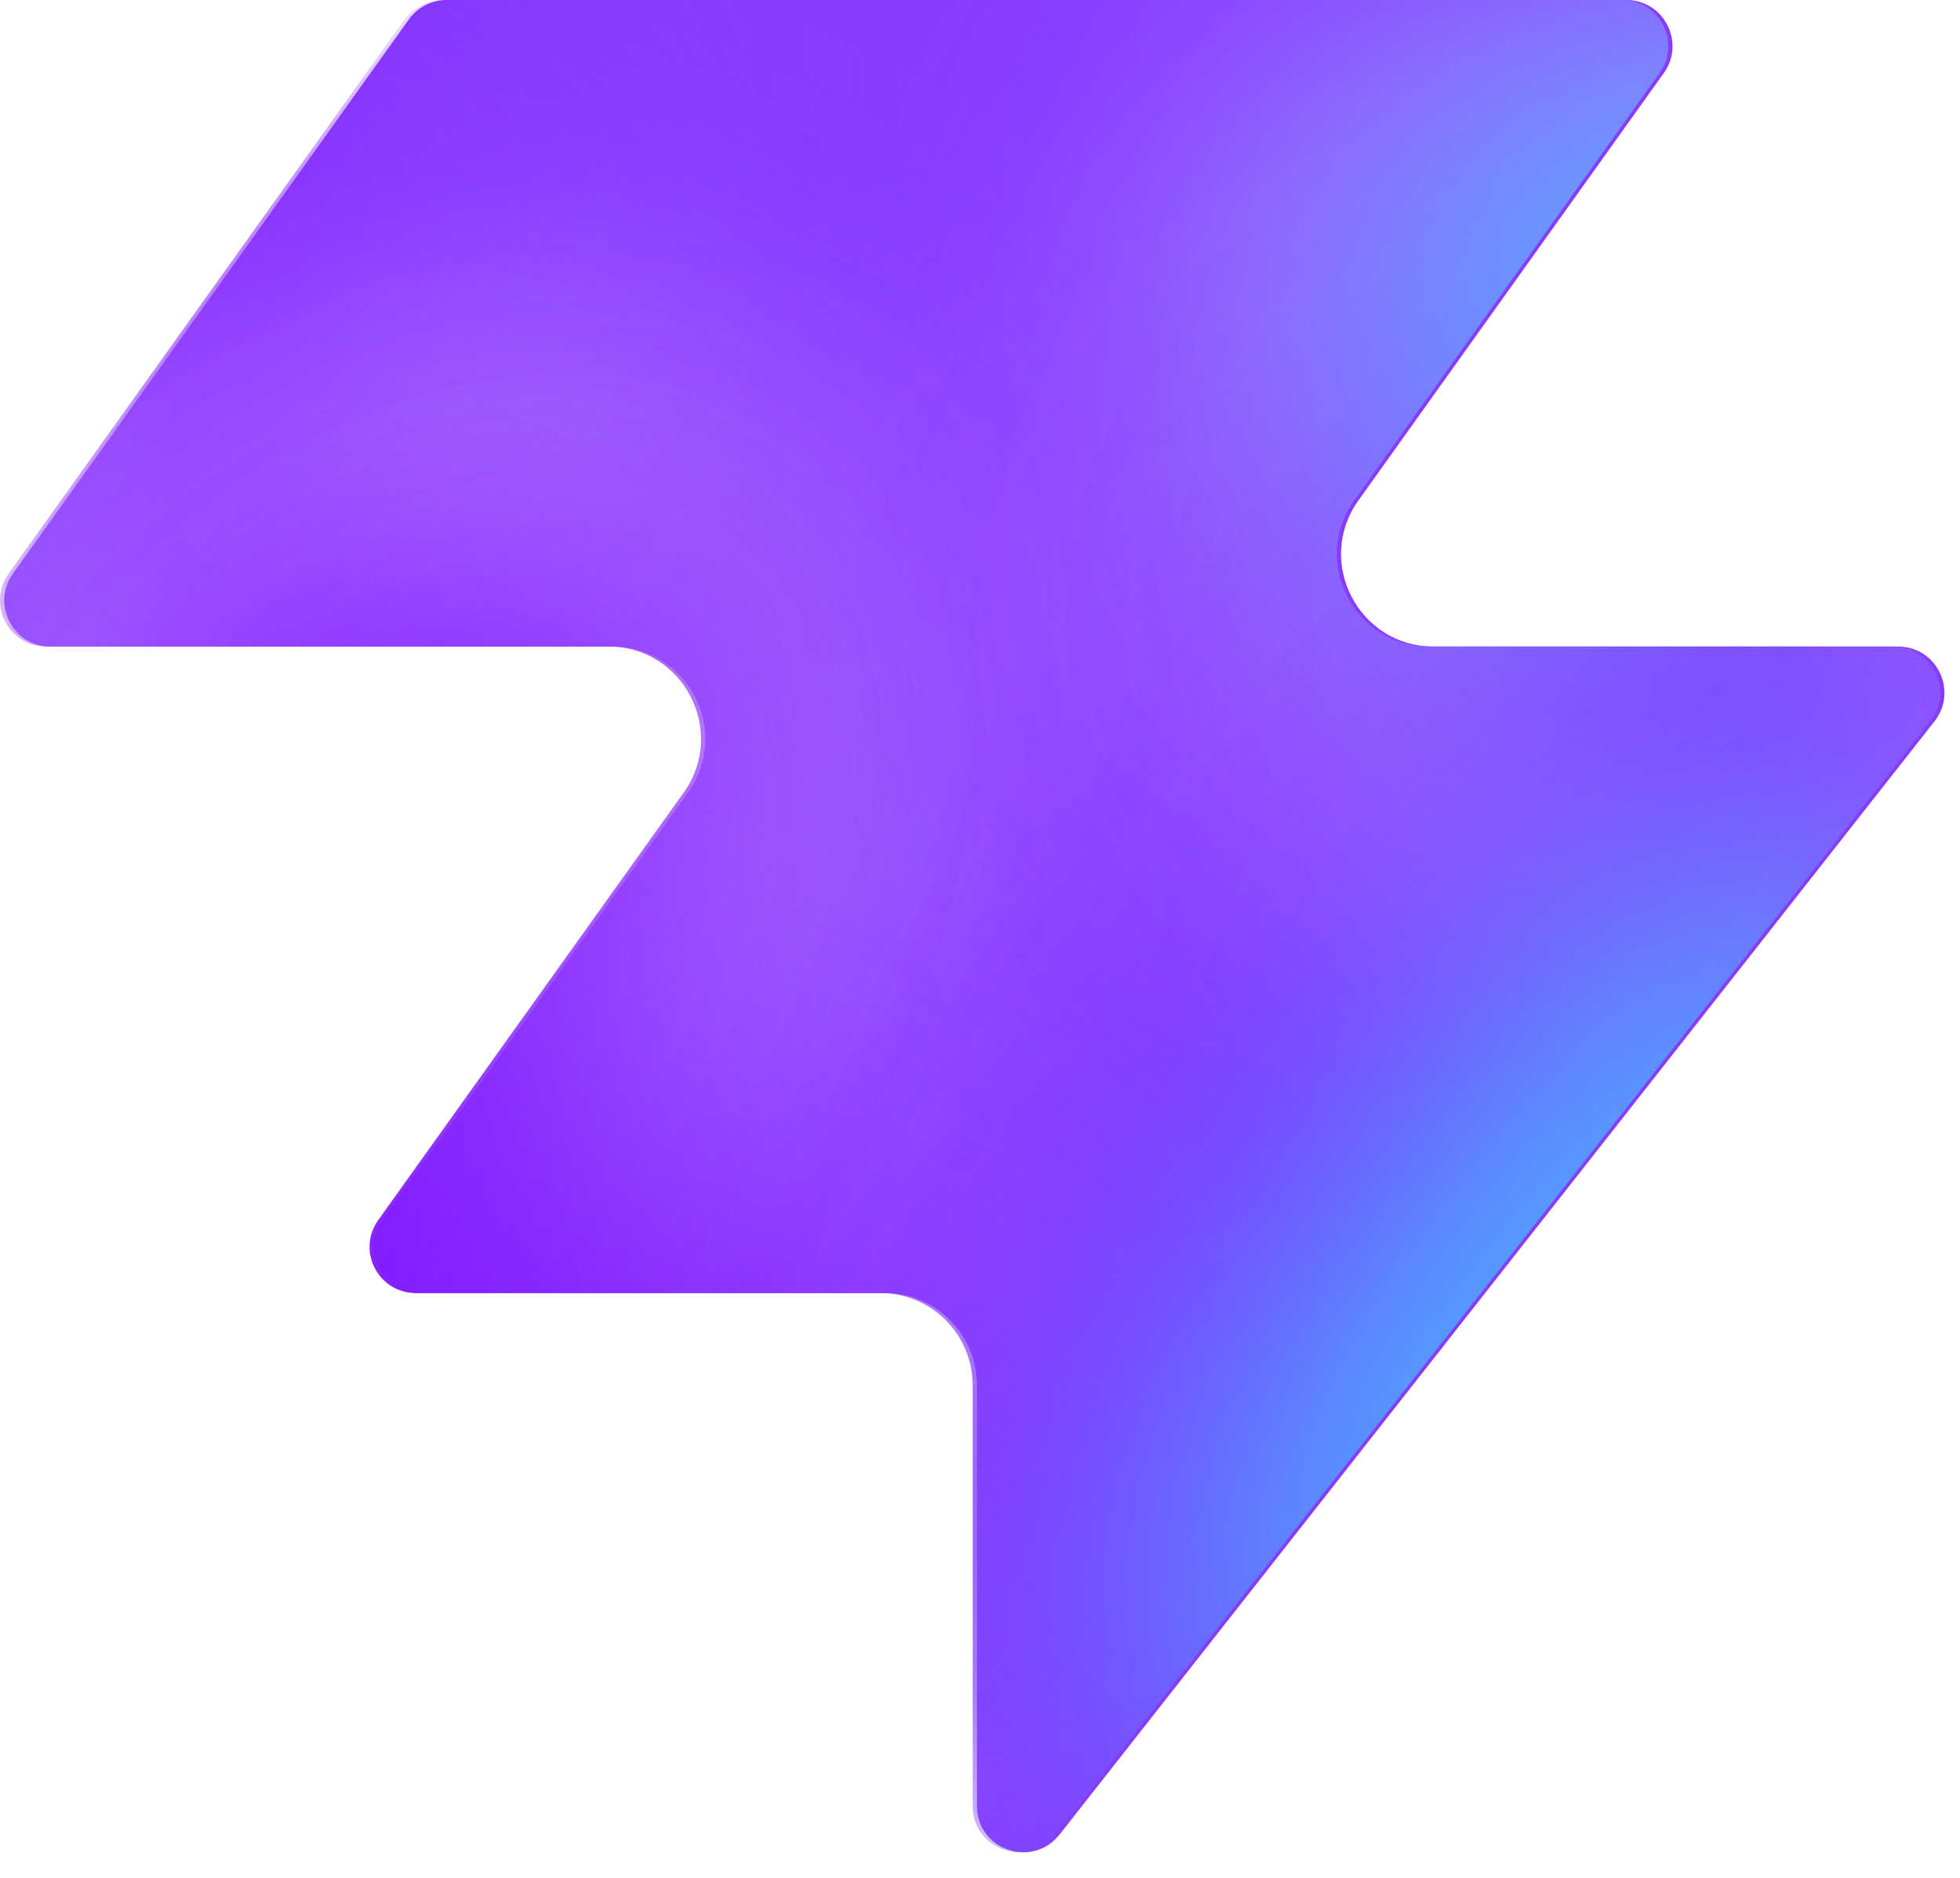
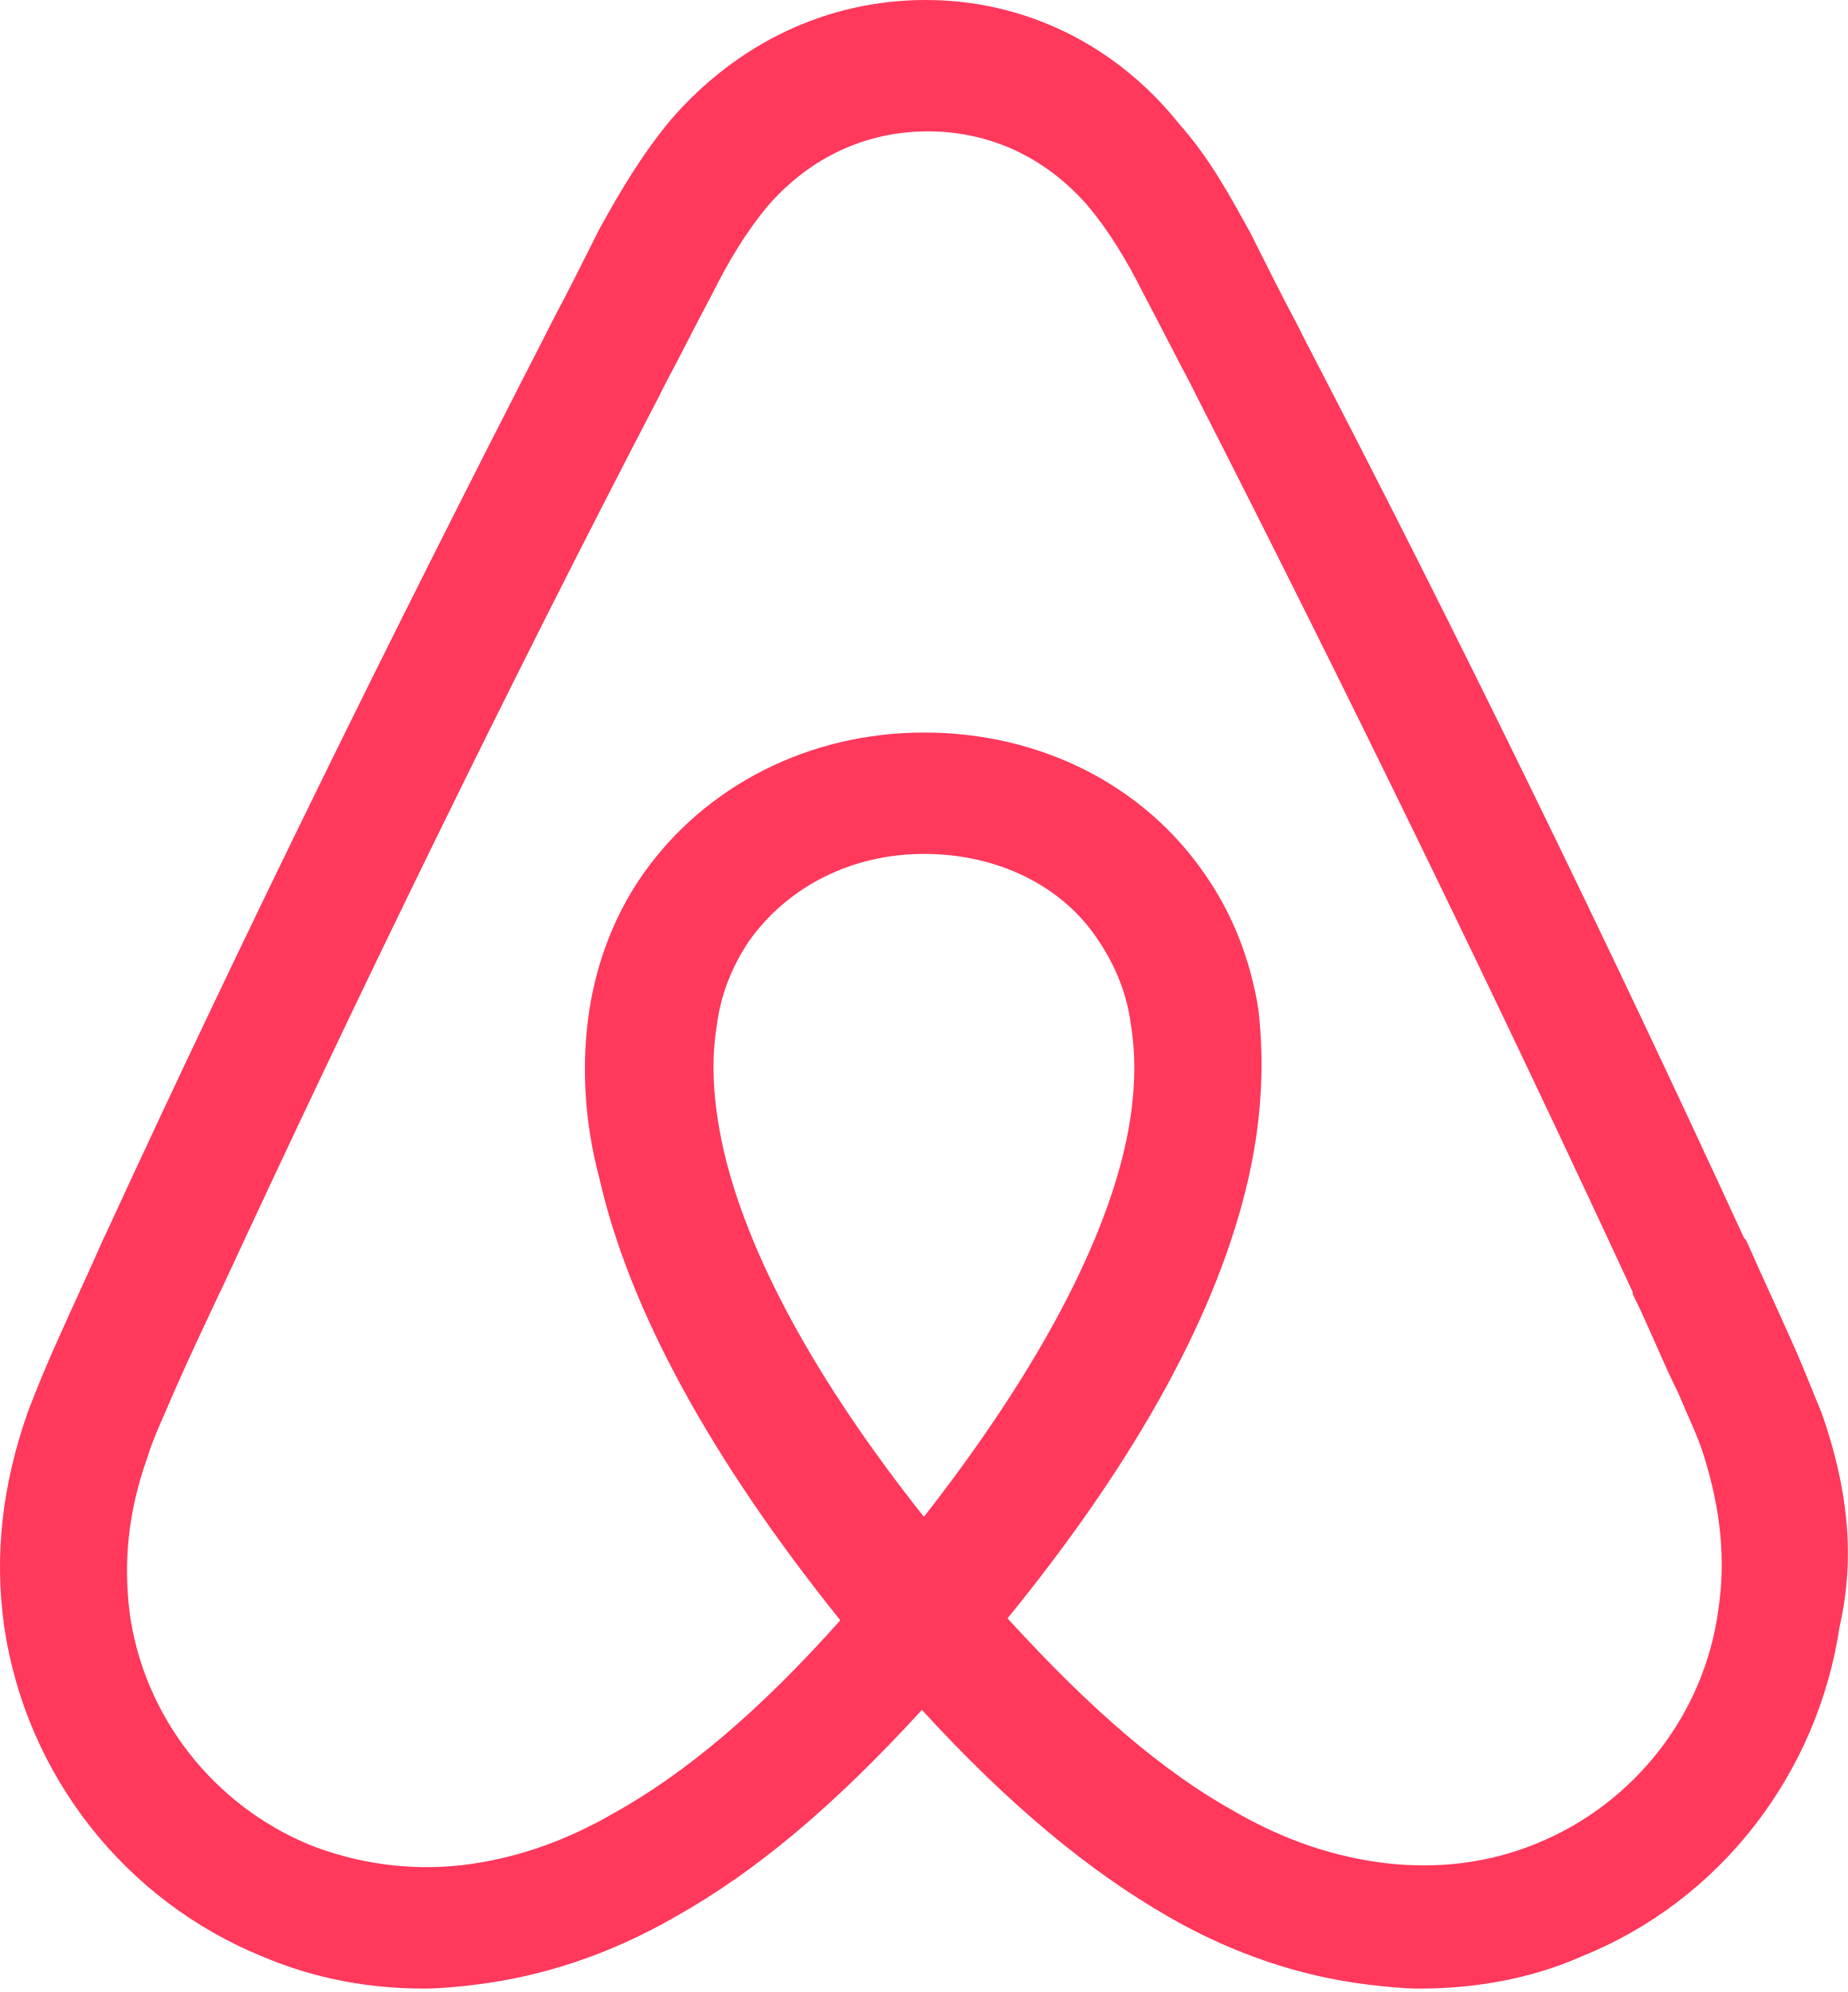
- <svg xmlns="http://www.w3.org/2000/svg" width="48" height="46" fill="none" viewBox="0 0 48 46">
-   <path fill="#863bff" d="M25.946 44.938c-.664.845-2.021.375-2.021-.698V33.937a2.26 2.26 0 0 0-2.262-2.262H10.287c-.92 0-1.456-1.04-.92-1.788l7.48-10.471c1.07-1.497 0-3.578-1.842-3.578H1.237c-.92 0-1.456-1.04-.92-1.788L10.013.474c.214-.297.556-.474.92-.474h28.894c.92 0 1.456 1.04.92 1.788l-7.48 10.471c-1.07 1.498 0 3.579 1.842 3.579h11.377c.943 0 1.473 1.088.89 1.83L25.947 44.94z" style="fill:#863bff;fill:color(display-p3 .525 .23 1);fill-opacity:1" />
-   <mask id="a" width="48" height="46" x="0" y="0" maskUnits="userSpaceOnUse" style="mask-type:alpha">
-     <path fill="#000" d="M25.842 44.938c-.664.844-2.021.375-2.021-.698V33.937a2.26 2.26 0 0 0-2.262-2.262H10.183c-.92 0-1.456-1.04-.92-1.788l7.48-10.471c1.07-1.498 0-3.579-1.842-3.579H1.133c-.92 0-1.456-1.04-.92-1.787L9.91.473c.214-.297.556-.474.92-.474h28.894c.92 0 1.456 1.04.92 1.788l-7.48 10.471c-1.07 1.498 0 3.578 1.842 3.578h11.377c.943 0 1.473 1.088.89 1.832L25.843 44.94z" style="fill:#000;fill-opacity:1" />
-   </mask>
-   <g mask="url(#a)">
-     <g filter="url(#b)">
-       <ellipse cx="5.508" cy="14.704" fill="#ede6ff" rx="5.508" ry="14.704" style="fill:#ede6ff;fill:color(display-p3 .927 .903 1);fill-opacity:1" transform="matrix(.00324 1 1 -.00324 -4.47 31.516)" />
-     </g>
-     <g filter="url(#c)">
-       <ellipse cx="10.399" cy="29.851" fill="#ede6ff" rx="10.399" ry="29.851" style="fill:#ede6ff;fill:color(display-p3 .927 .903 1);fill-opacity:1" transform="matrix(.00324 1 1 -.00324 -39.328 7.883)" />
-     </g>
-     <g filter="url(#d)">
-       <ellipse cx="5.508" cy="30.487" fill="#7e14ff" rx="5.508" ry="30.487" style="fill:#7e14ff;fill:color(display-p3 .492 .077 1);fill-opacity:1" transform="rotate(89.814 -25.913 -14.639)scale(1 -1)" />
-     </g>
-     <g filter="url(#e)">
-       <ellipse cx="5.508" cy="30.599" fill="#7e14ff" rx="5.508" ry="30.599" style="fill:#7e14ff;fill:color(display-p3 .492 .077 1);fill-opacity:1" transform="rotate(89.814 -32.644 -3.334)scale(1 -1)" />
-     </g>
-     <g filter="url(#f)">
-       <ellipse cx="5.508" cy="30.599" fill="#7e14ff" rx="5.508" ry="30.599" style="fill:#7e14ff;fill:color(display-p3 .492 .077 1);fill-opacity:1" transform="matrix(.00324 1 1 -.00324 -34.34 30.47)" />
-     </g>
-     <g filter="url(#g)">
-       <ellipse cx="14.072" cy="22.078" fill="#ede6ff" rx="14.072" ry="22.078" style="fill:#ede6ff;fill:color(display-p3 .927 .903 1);fill-opacity:1" transform="rotate(93.35 24.506 48.493)scale(-1 1)" />
-     </g>
-     <g filter="url(#h)">
-       <ellipse cx="3.47" cy="21.501" fill="#7e14ff" rx="3.47" ry="21.501" style="fill:#7e14ff;fill:color(display-p3 .492 .077 1);fill-opacity:1" transform="rotate(89.009 28.708 47.59)scale(-1 1)" />
-     </g>
-     <g filter="url(#i)">
-       <ellipse cx="3.47" cy="21.501" fill="#7e14ff" rx="3.47" ry="21.501" style="fill:#7e14ff;fill:color(display-p3 .492 .077 1);fill-opacity:1" transform="rotate(89.009 28.708 47.59)scale(-1 1)" />
-     </g>
-     <g filter="url(#j)">
-       <ellipse cx=".387" cy="8.972" fill="#7e14ff" rx="4.407" ry="29.108" style="fill:#7e14ff;fill:color(display-p3 .492 .077 1);fill-opacity:1" transform="rotate(39.51 .387 8.972)" />
-     </g>
-     <g filter="url(#k)">
-       <ellipse cx="47.523" cy="-6.092" fill="#7e14ff" rx="4.407" ry="29.108" style="fill:#7e14ff;fill:color(display-p3 .492 .077 1);fill-opacity:1" transform="rotate(37.892 47.523 -6.092)" />
-     </g>
-     <g filter="url(#l)">
-       <ellipse cx="41.412" cy="6.333" fill="#47bfff" rx="5.971" ry="9.665" style="fill:#47bfff;fill:color(display-p3 .28 .748 1);fill-opacity:1" transform="rotate(37.892 41.412 6.333)" />
-     </g>
-     <g filter="url(#m)">
-       <ellipse cx="-1.879" cy="38.332" fill="#7e14ff" rx="4.407" ry="29.108" style="fill:#7e14ff;fill:color(display-p3 .492 .077 1);fill-opacity:1" transform="rotate(37.892 -1.88 38.332)" />
-     </g>
-     <g filter="url(#n)">
-       <ellipse cx="-1.879" cy="38.332" fill="#7e14ff" rx="4.407" ry="29.108" style="fill:#7e14ff;fill:color(display-p3 .492 .077 1);fill-opacity:1" transform="rotate(37.892 -1.88 38.332)" />
-     </g>
-     <g filter="url(#o)">
-       <ellipse cx="35.651" cy="29.907" fill="#7e14ff" rx="4.407" ry="29.108" style="fill:#7e14ff;fill:color(display-p3 .492 .077 1);fill-opacity:1" transform="rotate(37.892 35.651 29.907)" />
-     </g>
-     <g filter="url(#p)">
-       <ellipse cx="38.418" cy="32.4" fill="#47bfff" rx="5.971" ry="15.297" style="fill:#47bfff;fill:color(display-p3 .28 .748 1);fill-opacity:1" transform="rotate(37.892 38.418 32.4)" />
-     </g>
+ <svg xmlns="http://www.w3.org/2000/svg" width="256px" height="276px" viewBox="0 0 256 276" version="1.1" preserveAspectRatio="xMidYMid">
+   <g>
+     <path d="M238.041,223.123 C236.109,237.467 226.457,249.879 212.943,255.395 C206.322,258.15 199.153,258.98 191.981,258.15 C185.087,257.324 178.191,255.117 171.022,250.984 C161.092,245.462 151.162,236.916 139.579,224.228 C157.783,201.888 168.812,181.477 172.951,163.279 C174.882,154.727 175.157,147.004 174.331,139.832 C173.229,132.938 170.746,126.593 166.883,121.077 C158.334,108.667 143.993,101.495 127.996,101.495 C111.999,101.495 97.658,108.943 89.108,121.077 C85.245,126.593 82.766,132.938 81.661,139.832 C80.559,147.004 80.834,155.002 83.041,163.279 C87.177,181.477 98.484,202.164 116.413,224.5 C105.105,237.191 94.9,245.741 84.97,251.257 C77.801,255.395 70.904,257.602 64.011,258.426 C56.563,259.255 49.391,258.15 43.049,255.671 C29.534,250.155 19.883,237.739 17.951,223.398 C17.125,216.505 17.676,209.611 20.434,201.888 C21.26,199.127 22.641,196.375 24.018,193.063 C25.95,188.652 28.157,183.96 30.361,179.27 L30.639,178.722 C49.667,137.625 70.078,95.704 91.315,54.887 L92.142,53.229 C94.349,49.096 96.553,44.685 98.763,40.546 C100.967,36.132 103.449,31.994 106.483,28.407 C112.274,21.786 119.997,18.201 128.547,18.201 C137.096,18.201 144.819,21.786 150.611,28.407 C153.645,31.994 156.127,36.132 158.334,40.546 C160.541,44.685 162.745,49.096 164.952,53.229 L165.781,54.887 C186.741,95.979 207.151,137.9 226.182,178.998 L226.182,179.27 C228.389,183.684 230.318,188.652 232.525,193.063 C233.905,196.375 235.283,199.127 236.109,201.888 C238.316,209.057 239.143,215.956 238.041,223.123 L238.041,223.123 Z M127.996,210.159 C113.104,191.407 103.449,173.754 100.14,158.865 C98.763,152.52 98.484,147.004 99.314,142.039 C99.865,137.625 101.521,133.762 103.725,130.45 C108.965,123.011 117.79,118.313 127.996,118.313 C138.201,118.313 147.302,122.73 152.267,130.45 C154.471,133.762 156.127,137.625 156.678,142.039 C157.505,147.004 157.229,152.795 155.851,158.865 C152.542,173.481 142.888,191.132 127.996,210.159 L127.996,210.159 Z M252.382,195.818 C251.004,192.509 249.624,188.925 248.246,185.891 C246.039,180.929 243.832,176.237 241.901,171.823 L241.625,171.55 C222.597,130.177 202.186,88.256 180.673,46.892 L179.847,45.233 C177.64,41.095 175.433,36.681 173.229,32.269 C170.468,27.302 167.71,22.067 163.299,17.099 C154.471,6.067 141.786,0 128.271,0 C114.481,0 102.072,6.067 92.968,16.551 C88.833,21.513 85.799,26.753 83.041,31.721 C80.834,36.132 78.627,40.546 76.42,44.685 L75.594,46.335 C54.359,87.705 33.673,129.629 14.642,170.999 L14.367,171.55 C12.435,175.961 10.228,180.648 8.021,185.616 C6.644,188.652 5.263,191.961 3.886,195.546 C0.298,205.748 -0.804,215.403 0.574,225.33 C3.61,246.016 17.4,263.394 36.431,271.114 C43.6,274.15 51.047,275.528 58.77,275.528 C60.977,275.528 63.735,275.252 65.942,274.974 C75.043,273.869 84.419,270.841 93.519,265.598 C104.83,259.255 115.586,250.155 127.72,236.916 C139.854,250.155 150.887,259.255 161.919,265.598 C171.022,270.841 180.398,273.869 189.499,274.974 C191.706,275.252 194.464,275.528 196.67,275.528 C204.393,275.528 212.114,274.15 219.01,271.114 C238.316,263.394 251.831,245.741 254.864,225.33 C257.071,215.675 255.966,206.027 252.382,195.818 L252.382,195.818 Z" fill="#FF385C">
+   </path>
  </g>
-   <defs>
-     <filter id="b" width="60.045" height="41.654" x="-19.77" y="16.149" color-interpolation-filters="sRGB" filterUnits="userSpaceOnUse">
-       <feFlood flood-opacity="0" result="BackgroundImageFix" />
-       <feBlend in="SourceGraphic" in2="BackgroundImageFix" result="shape" />
-       <feGaussianBlur result="effect1_foregroundBlur_2002_17158" stdDeviation="7.659" />
-     </filter>
-     <filter id="c" width="90.34" height="51.437" x="-54.613" y="-7.533" color-interpolation-filters="sRGB" filterUnits="userSpaceOnUse">
-       <feFlood flood-opacity="0" result="BackgroundImageFix" />
-       <feBlend in="SourceGraphic" in2="BackgroundImageFix" result="shape" />
-       <feGaussianBlur result="effect1_foregroundBlur_2002_17158" stdDeviation="7.659" />
-     </filter>
-     <filter id="d" width="79.355" height="29.4" x="-49.64" y="2.03" color-interpolation-filters="sRGB" filterUnits="userSpaceOnUse">
-       <feFlood flood-opacity="0" result="BackgroundImageFix" />
-       <feBlend in="SourceGraphic" in2="BackgroundImageFix" result="shape" />
-       <feGaussianBlur result="effect1_foregroundBlur_2002_17158" stdDeviation="4.596" />
-     </filter>
-     <filter id="e" width="79.579" height="29.4" x="-45.045" y="20.029" color-interpolation-filters="sRGB" filterUnits="userSpaceOnUse">
-       <feFlood flood-opacity="0" result="BackgroundImageFix" />
-       <feBlend in="SourceGraphic" in2="BackgroundImageFix" result="shape" />
-       <feGaussianBlur result="effect1_foregroundBlur_2002_17158" stdDeviation="4.596" />
-     </filter>
-     <filter id="f" width="79.579" height="29.4" x="-43.513" y="21.178" color-interpolation-filters="sRGB" filterUnits="userSpaceOnUse">
-       <feFlood flood-opacity="0" result="BackgroundImageFix" />
-       <feBlend in="SourceGraphic" in2="BackgroundImageFix" result="shape" />
-       <feGaussianBlur result="effect1_foregroundBlur_2002_17158" stdDeviation="4.596" />
-     </filter>
-     <filter id="g" width="74.749" height="58.852" x="15.756" y="-17.901" color-interpolation-filters="sRGB" filterUnits="userSpaceOnUse">
-       <feFlood flood-opacity="0" result="BackgroundImageFix" />
-       <feBlend in="SourceGraphic" in2="BackgroundImageFix" result="shape" />
-       <feGaussianBlur result="effect1_foregroundBlur_2002_17158" stdDeviation="7.659" />
-     </filter>
-     <filter id="h" width="61.377" height="25.362" x="23.548" y="2.284" color-interpolation-filters="sRGB" filterUnits="userSpaceOnUse">
-       <feFlood flood-opacity="0" result="BackgroundImageFix" />
-       <feBlend in="SourceGraphic" in2="BackgroundImageFix" result="shape" />
-       <feGaussianBlur result="effect1_foregroundBlur_2002_17158" stdDeviation="4.596" />
-     </filter>
-     <filter id="i" width="61.377" height="25.362" x="23.548" y="2.284" color-interpolation-filters="sRGB" filterUnits="userSpaceOnUse">
-       <feFlood flood-opacity="0" result="BackgroundImageFix" />
-       <feBlend in="SourceGraphic" in2="BackgroundImageFix" result="shape" />
-       <feGaussianBlur result="effect1_foregroundBlur_2002_17158" stdDeviation="4.596" />
-     </filter>
-     <filter id="j" width="56.045" height="63.649" x="-27.636" y="-22.853" color-interpolation-filters="sRGB" filterUnits="userSpaceOnUse">
-       <feFlood flood-opacity="0" result="BackgroundImageFix" />
-       <feBlend in="SourceGraphic" in2="BackgroundImageFix" result="shape" />
-       <feGaussianBlur result="effect1_foregroundBlur_2002_17158" stdDeviation="4.596" />
-     </filter>
-     <filter id="k" width="54.814" height="64.646" x="20.116" y="-38.415" color-interpolation-filters="sRGB" filterUnits="userSpaceOnUse">
-       <feFlood flood-opacity="0" result="BackgroundImageFix" />
-       <feBlend in="SourceGraphic" in2="BackgroundImageFix" result="shape" />
-       <feGaussianBlur result="effect1_foregroundBlur_2002_17158" stdDeviation="4.596" />
-     </filter>
-     <filter id="l" width="33.541" height="35.313" x="24.641" y="-11.323" color-interpolation-filters="sRGB" filterUnits="userSpaceOnUse">
-       <feFlood flood-opacity="0" result="BackgroundImageFix" />
-       <feBlend in="SourceGraphic" in2="BackgroundImageFix" result="shape" />
-       <feGaussianBlur result="effect1_foregroundBlur_2002_17158" stdDeviation="4.596" />
-     </filter>
-     <filter id="m" width="54.814" height="64.646" x="-29.286" y="6.009" color-interpolation-filters="sRGB" filterUnits="userSpaceOnUse">
-       <feFlood flood-opacity="0" result="BackgroundImageFix" />
-       <feBlend in="SourceGraphic" in2="BackgroundImageFix" result="shape" />
-       <feGaussianBlur result="effect1_foregroundBlur_2002_17158" stdDeviation="4.596" />
-     </filter>
-     <filter id="n" width="54.814" height="64.646" x="-29.286" y="6.009" color-interpolation-filters="sRGB" filterUnits="userSpaceOnUse">
-       <feFlood flood-opacity="0" result="BackgroundImageFix" />
-       <feBlend in="SourceGraphic" in2="BackgroundImageFix" result="shape" />
-       <feGaussianBlur result="effect1_foregroundBlur_2002_17158" stdDeviation="4.596" />
-     </filter>
-     <filter id="o" width="54.814" height="64.646" x="8.244" y="-2.416" color-interpolation-filters="sRGB" filterUnits="userSpaceOnUse">
-       <feFlood flood-opacity="0" result="BackgroundImageFix" />
-       <feBlend in="SourceGraphic" in2="BackgroundImageFix" result="shape" />
-       <feGaussianBlur result="effect1_foregroundBlur_2002_17158" stdDeviation="4.596" />
-     </filter>
-     <filter id="p" width="39.409" height="43.623" x="18.713" y="10.588" color-interpolation-filters="sRGB" filterUnits="userSpaceOnUse">
-       <feFlood flood-opacity="0" result="BackgroundImageFix" />
-       <feBlend in="SourceGraphic" in2="BackgroundImageFix" result="shape" />
-       <feGaussianBlur result="effect1_foregroundBlur_2002_17158" stdDeviation="4.596" />
-     </filter>
-   </defs>
</svg>
